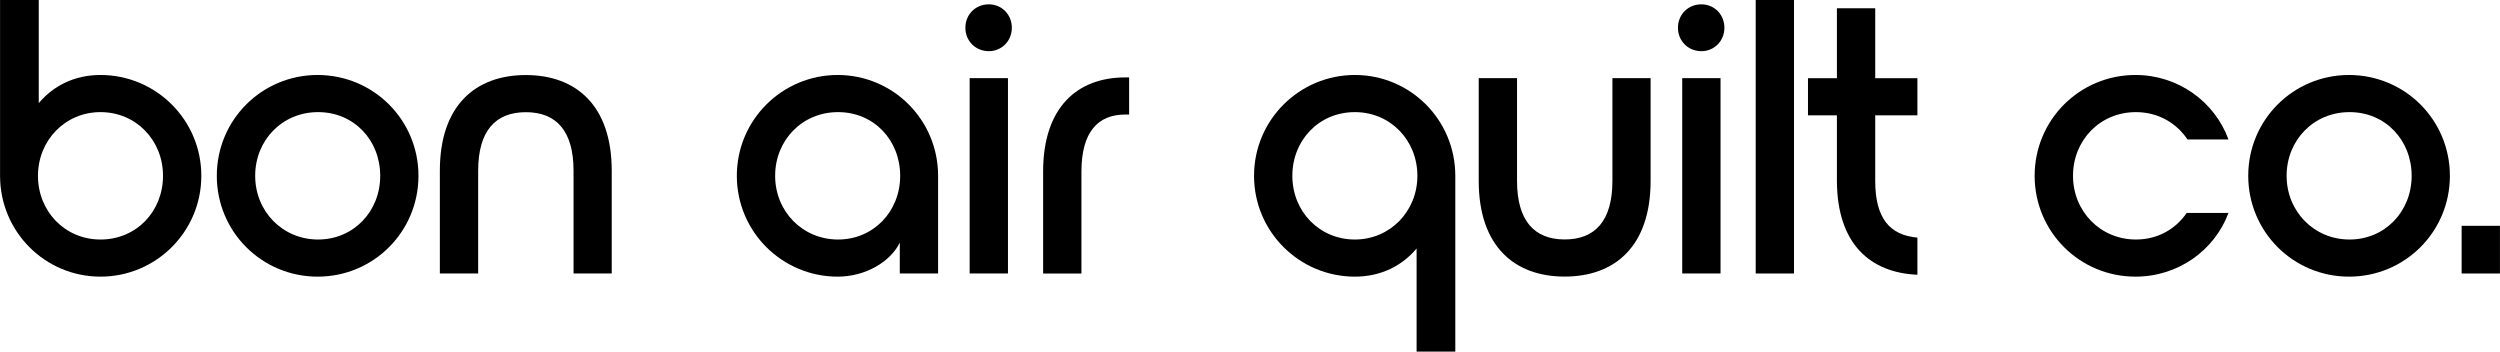
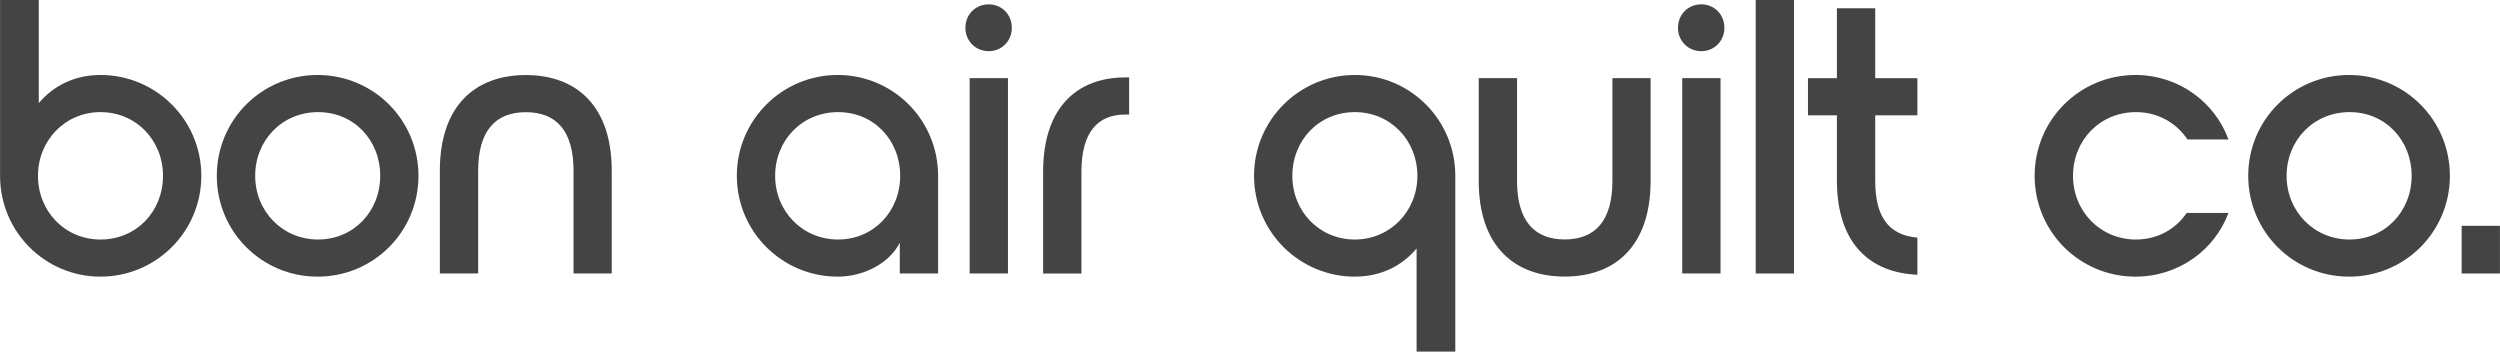
<svg xmlns="http://www.w3.org/2000/svg" width="175" height="24.615" viewBox="0 0 46.302 6.513" version="1.1" id="svg351">
  <defs id="defs345" />
  <g id="layer1" transform="translate(-7.662e-7,-286.1422)">
-     <g id="g40" transform="matrix(0.1215055,0,0,0.1215055,-14.63776,242.4173)" style="stroke-width:2.286">
-       <path id="path12" d="m 120.47,359.86 h 5.9 v 15.72 c 2.2,-2.62 5.42,-4.29 9.41,-4.29 8.46,0 15.37,6.85 15.37,15.37 0,8.52 -6.91,15.37 -15.37,15.37 -8.46,0 -15.31,-6.85 -15.31,-15.37 z m 5.78,26.8 c 0,5.42 4.11,9.71 9.53,9.71 5.48,0 9.53,-4.29 9.53,-9.71 0,-5.42 -4.11,-9.71 -9.53,-9.71 -5.37,0 -9.53,4.29 -9.53,9.71 z" style="stroke-width:2.286" />
-       <path id="path14" d="m 184.25,386.66 c 0,8.52 -6.85,15.37 -15.37,15.37 -8.52,0 -15.37,-6.85 -15.37,-15.37 0,-8.52 6.85,-15.37 15.37,-15.37 8.52,0.01 15.37,6.85 15.37,15.37 z m -24.89,0 c 0,5.42 4.17,9.71 9.59,9.71 5.42,0 9.47,-4.29 9.47,-9.71 0,-5.42 -3.99,-9.71 -9.47,-9.71 -5.48,0 -9.59,4.29 -9.59,9.71 z" style="stroke-width:2.286" />
-       <path id="path16" d="m 213.73,401.55 h -5.84 v -15.66 c 0,-6.07 -2.62,-8.93 -7.27,-8.93 -4.65,0 -7.27,2.86 -7.27,8.93 v 15.66 h -5.84 v -15.66 c 0,-10.01 5.48,-14.59 13.1,-14.59 7.62,0 13.1,4.59 13.1,14.59 v 15.66 z" style="stroke-width:2.286" />
-       <path id="path18" d="m 232.78,386.66 c 0,-8.52 6.91,-15.37 15.37,-15.37 8.46,0 15.31,6.85 15.31,15.37 v 14.89 h -5.84 v -4.7 c -1.43,2.92 -5.24,5.18 -9.47,5.18 -8.46,0 -15.37,-6.85 -15.37,-15.37 z m 24.9,0 c 0,-5.42 -3.99,-9.71 -9.47,-9.71 -5.48,0 -9.59,4.29 -9.59,9.71 0,5.42 4.17,9.71 9.59,9.71 5.42,0 9.47,-4.29 9.47,-9.71 z" style="stroke-width:2.286" />
-       <path id="path20" d="m 267.62,364.09 c 0,-2.03 1.55,-3.57 3.57,-3.57 1.97,0 3.51,1.55 3.51,3.57 0,2.02 -1.55,3.57 -3.51,3.57 -2.02,0 -3.57,-1.55 -3.57,-3.57 z m 0.65,7.68 h 5.84 v 29.78 h -5.84 z" style="stroke-width:2.286" />
-       <path id="path22" d="m 279.47,386.01 c 0,-9.89 5.3,-14.35 12.51,-14.35 h 0.6 v 5.66 h -0.6 c -4.17,0 -6.67,2.68 -6.67,8.7 v 15.54 h -5.84 z" style="stroke-width:2.286" />
-       <path id="path24" d="m 342.3,413.46 h -5.9 v -15.72 c -2.2,2.62 -5.42,4.29 -9.41,4.29 -8.46,0 -15.37,-6.85 -15.37,-15.37 0,-8.52 6.91,-15.37 15.37,-15.37 8.46,0 15.31,6.85 15.31,15.37 z m -5.78,-26.8 c 0,-5.42 -4.11,-9.71 -9.53,-9.71 -5.48,0 -9.53,4.29 -9.53,9.71 0,5.42 4.11,9.71 9.53,9.71 5.36,0 9.53,-4.29 9.53,-9.71 z" style="stroke-width:2.286" />
-       <path id="path26" d="m 372.07,371.77 v 15.66 c 0,10.01 -5.48,14.59 -13.1,14.59 -7.62,0 -13.1,-4.59 -13.1,-14.59 v -15.66 h 5.84 v 15.66 c 0,6.07 2.62,8.93 7.27,8.93 4.65,0 7.27,-2.86 7.27,-8.93 v -15.66 z" style="stroke-width:2.286" />
-       <path id="path28" d="m 376.24,364.09 c 0,-2.03 1.55,-3.57 3.57,-3.57 1.97,0 3.51,1.55 3.51,3.57 0,2.02 -1.55,3.57 -3.51,3.57 -2.02,0 -3.57,-1.55 -3.57,-3.57 z m 0.65,7.68 h 5.84 v 29.78 h -5.84 z" style="stroke-width:2.286" />
-       <path id="path30" d="m 388.09,401.55 v -41.69 h 5.84 v 41.69 z" style="stroke-width:2.286" />
-       <path id="path32" d="m 406.31,377.43 v 10.01 c 0,5.66 2.2,8.28 6.43,8.64 v 5.66 c -7.15,-0.3 -12.21,-4.65 -12.27,-14.23 v -10.07 h -4.41 v -5.66 h 4.41 v -10.66 h 5.84 v 10.66 h 6.43 v 5.66 h -6.43 z" style="stroke-width:2.286" />
-       <path id="path34" d="m 430.61,386.66 c 0,-8.52 6.85,-15.37 15.37,-15.37 6.55,0 12.09,4.11 14.18,9.83 h -6.25 c -1.67,-2.5 -4.47,-4.17 -7.86,-4.17 -5.48,0 -9.59,4.29 -9.59,9.71 0,5.42 4.17,9.71 9.59,9.71 3.34,0 6.07,-1.61 7.74,-4.05 h 6.37 c -2.14,5.72 -7.68,9.71 -14.18,9.71 -8.52,0 -15.37,-6.85 -15.37,-15.37 z" style="stroke-width:2.286" />
-       <path id="path36" d="m 493.91,386.66 c 0,8.52 -6.85,15.37 -15.37,15.37 -8.52,0 -15.37,-6.85 -15.37,-15.37 0,-8.52 6.85,-15.37 15.37,-15.37 8.52,0.01 15.37,6.85 15.37,15.37 z m -24.89,0 c 0,5.42 4.17,9.71 9.59,9.71 5.42,0 9.47,-4.29 9.47,-9.71 0,-5.42 -3.99,-9.71 -9.47,-9.71 -5.48,0 -9.59,4.29 -9.59,9.71 z" style="stroke-width:2.286" />
-       <path id="path38" d="m 495.7,394.28 h 5.84 v 7.27 h -5.84 z" style="stroke-width:2.286" />
+     <g id="g40" transform="matrix(0.1215055,0,0,0.1215055,-14.63776,242.4173)" style="stroke-width:2.286;fill:#444444;fill-opacity:1">
+       <path id="path12" d="m 120.47,359.86 h 5.9 v 15.72 c 2.2,-2.62 5.42,-4.29 9.41,-4.29 8.46,0 15.37,6.85 15.37,15.37 0,8.52 -6.91,15.37 -15.37,15.37 -8.46,0 -15.31,-6.85 -15.31,-15.37 z m 5.78,26.8 c 0,5.42 4.11,9.71 9.53,9.71 5.48,0 9.53,-4.29 9.53,-9.71 0,-5.42 -4.11,-9.71 -9.53,-9.71 -5.37,0 -9.53,4.29 -9.53,9.71 z" style="stroke-width:2.286;fill:#444444;fill-opacity:1" />
+       <path id="path14" d="m 184.25,386.66 c 0,8.52 -6.85,15.37 -15.37,15.37 -8.52,0 -15.37,-6.85 -15.37,-15.37 0,-8.52 6.85,-15.37 15.37,-15.37 8.52,0.01 15.37,6.85 15.37,15.37 z m -24.89,0 c 0,5.42 4.17,9.71 9.59,9.71 5.42,0 9.47,-4.29 9.47,-9.71 0,-5.42 -3.99,-9.71 -9.47,-9.71 -5.48,0 -9.59,4.29 -9.59,9.71 z" style="stroke-width:2.286;fill:#444444;fill-opacity:1" />
+       <path id="path16" d="m 213.73,401.55 h -5.84 v -15.66 c 0,-6.07 -2.62,-8.93 -7.27,-8.93 -4.65,0 -7.27,2.86 -7.27,8.93 v 15.66 h -5.84 v -15.66 c 0,-10.01 5.48,-14.59 13.1,-14.59 7.62,0 13.1,4.59 13.1,14.59 v 15.66 z" style="stroke-width:2.286;fill:#444444;fill-opacity:1" />
+       <path id="path18" d="m 232.78,386.66 c 0,-8.52 6.91,-15.37 15.37,-15.37 8.46,0 15.31,6.85 15.31,15.37 v 14.89 h -5.84 v -4.7 c -1.43,2.92 -5.24,5.18 -9.47,5.18 -8.46,0 -15.37,-6.85 -15.37,-15.37 z m 24.9,0 c 0,-5.42 -3.99,-9.71 -9.47,-9.71 -5.48,0 -9.59,4.29 -9.59,9.71 0,5.42 4.17,9.71 9.59,9.71 5.42,0 9.47,-4.29 9.47,-9.71 z" style="stroke-width:2.286;fill:#444444;fill-opacity:1" />
+       <path id="path20" d="m 267.62,364.09 c 0,-2.03 1.55,-3.57 3.57,-3.57 1.97,0 3.51,1.55 3.51,3.57 0,2.02 -1.55,3.57 -3.51,3.57 -2.02,0 -3.57,-1.55 -3.57,-3.57 z m 0.65,7.68 h 5.84 v 29.78 h -5.84 z" style="stroke-width:2.286;fill:#444444;fill-opacity:1" />
+       <path id="path22" d="m 279.47,386.01 c 0,-9.89 5.3,-14.35 12.51,-14.35 h 0.6 v 5.66 h -0.6 c -4.17,0 -6.67,2.68 -6.67,8.7 v 15.54 h -5.84 z" style="stroke-width:2.286;fill:#444444;fill-opacity:1" />
+       <path id="path24" d="m 342.3,413.46 h -5.9 v -15.72 c -2.2,2.62 -5.42,4.29 -9.41,4.29 -8.46,0 -15.37,-6.85 -15.37,-15.37 0,-8.52 6.91,-15.37 15.37,-15.37 8.46,0 15.31,6.85 15.31,15.37 z m -5.78,-26.8 c 0,-5.42 -4.11,-9.71 -9.53,-9.71 -5.48,0 -9.53,4.29 -9.53,9.71 0,5.42 4.11,9.71 9.53,9.71 5.36,0 9.53,-4.29 9.53,-9.71 z" style="stroke-width:2.286;fill:#444444;fill-opacity:1" />
+       <path id="path26" d="m 372.07,371.77 v 15.66 c 0,10.01 -5.48,14.59 -13.1,14.59 -7.62,0 -13.1,-4.59 -13.1,-14.59 v -15.66 h 5.84 v 15.66 c 0,6.07 2.62,8.93 7.27,8.93 4.65,0 7.27,-2.86 7.27,-8.93 v -15.66 z" style="stroke-width:2.286;fill:#444444;fill-opacity:1" />
+       <path id="path28" d="m 376.24,364.09 c 0,-2.03 1.55,-3.57 3.57,-3.57 1.97,0 3.51,1.55 3.51,3.57 0,2.02 -1.55,3.57 -3.51,3.57 -2.02,0 -3.57,-1.55 -3.57,-3.57 z m 0.65,7.68 h 5.84 v 29.78 h -5.84 z" style="stroke-width:2.286;fill:#444444;fill-opacity:1" />
+       <path id="path30" d="m 388.09,401.55 v -41.69 h 5.84 v 41.69 z" style="stroke-width:2.286;fill:#444444;fill-opacity:1" />
+       <path id="path32" d="m 406.31,377.43 v 10.01 c 0,5.66 2.2,8.28 6.43,8.64 v 5.66 c -7.15,-0.3 -12.21,-4.65 -12.27,-14.23 v -10.07 h -4.41 v -5.66 h 4.41 v -10.66 h 5.84 v 10.66 h 6.43 v 5.66 h -6.43 z" style="stroke-width:2.286;fill:#444444;fill-opacity:1" />
+       <path id="path34" d="m 430.61,386.66 c 0,-8.52 6.85,-15.37 15.37,-15.37 6.55,0 12.09,4.11 14.18,9.83 h -6.25 c -1.67,-2.5 -4.47,-4.17 -7.86,-4.17 -5.48,0 -9.59,4.29 -9.59,9.71 0,5.42 4.17,9.71 9.59,9.71 3.34,0 6.07,-1.61 7.74,-4.05 h 6.37 c -2.14,5.72 -7.68,9.71 -14.18,9.71 -8.52,0 -15.37,-6.85 -15.37,-15.37 z" style="stroke-width:2.286;fill:#444444;fill-opacity:1" />
+       <path id="path36" d="m 493.91,386.66 c 0,8.52 -6.85,15.37 -15.37,15.37 -8.52,0 -15.37,-6.85 -15.37,-15.37 0,-8.52 6.85,-15.37 15.37,-15.37 8.52,0.01 15.37,6.85 15.37,15.37 z m -24.89,0 c 0,5.42 4.17,9.71 9.59,9.71 5.42,0 9.47,-4.29 9.47,-9.71 0,-5.42 -3.99,-9.71 -9.47,-9.71 -5.48,0 -9.59,4.29 -9.59,9.71 z" style="stroke-width:2.286;fill:#444444;fill-opacity:1" />
+       <path id="path38" d="m 495.7,394.28 h 5.84 v 7.27 h -5.84 z" style="stroke-width:2.286;fill:#444444;fill-opacity:1" />
    </g>
  </g>
</svg>
